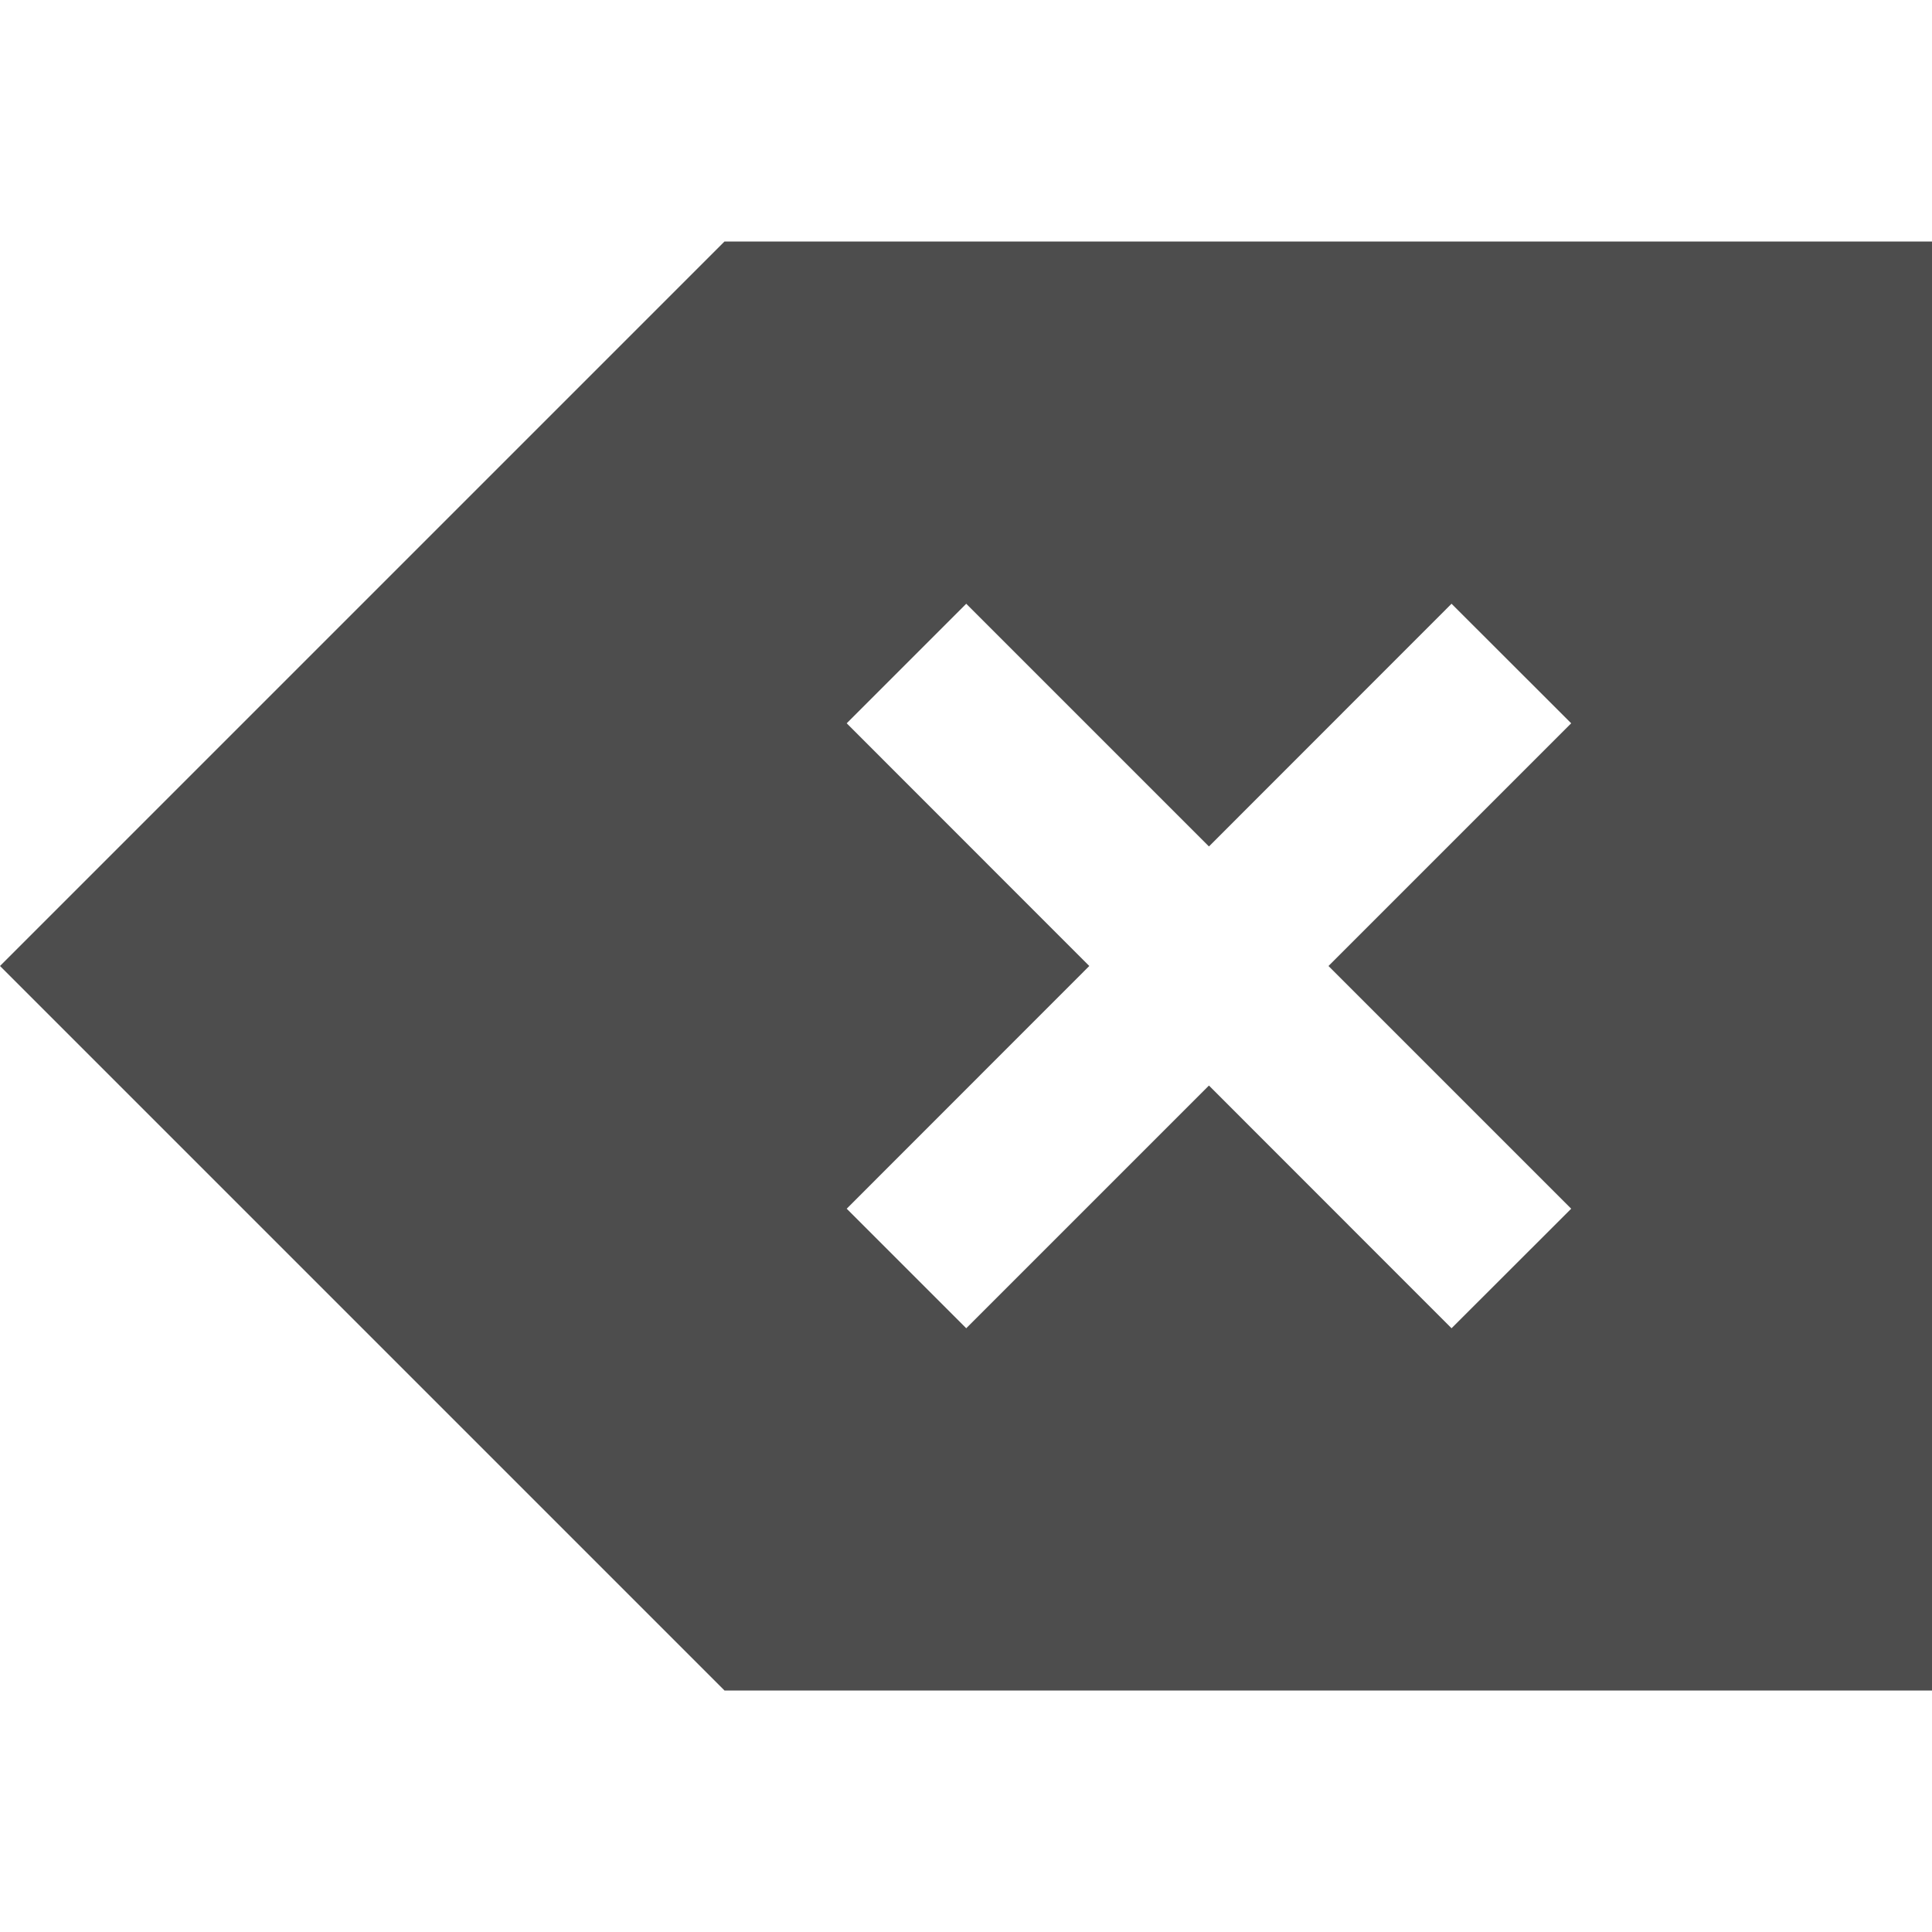
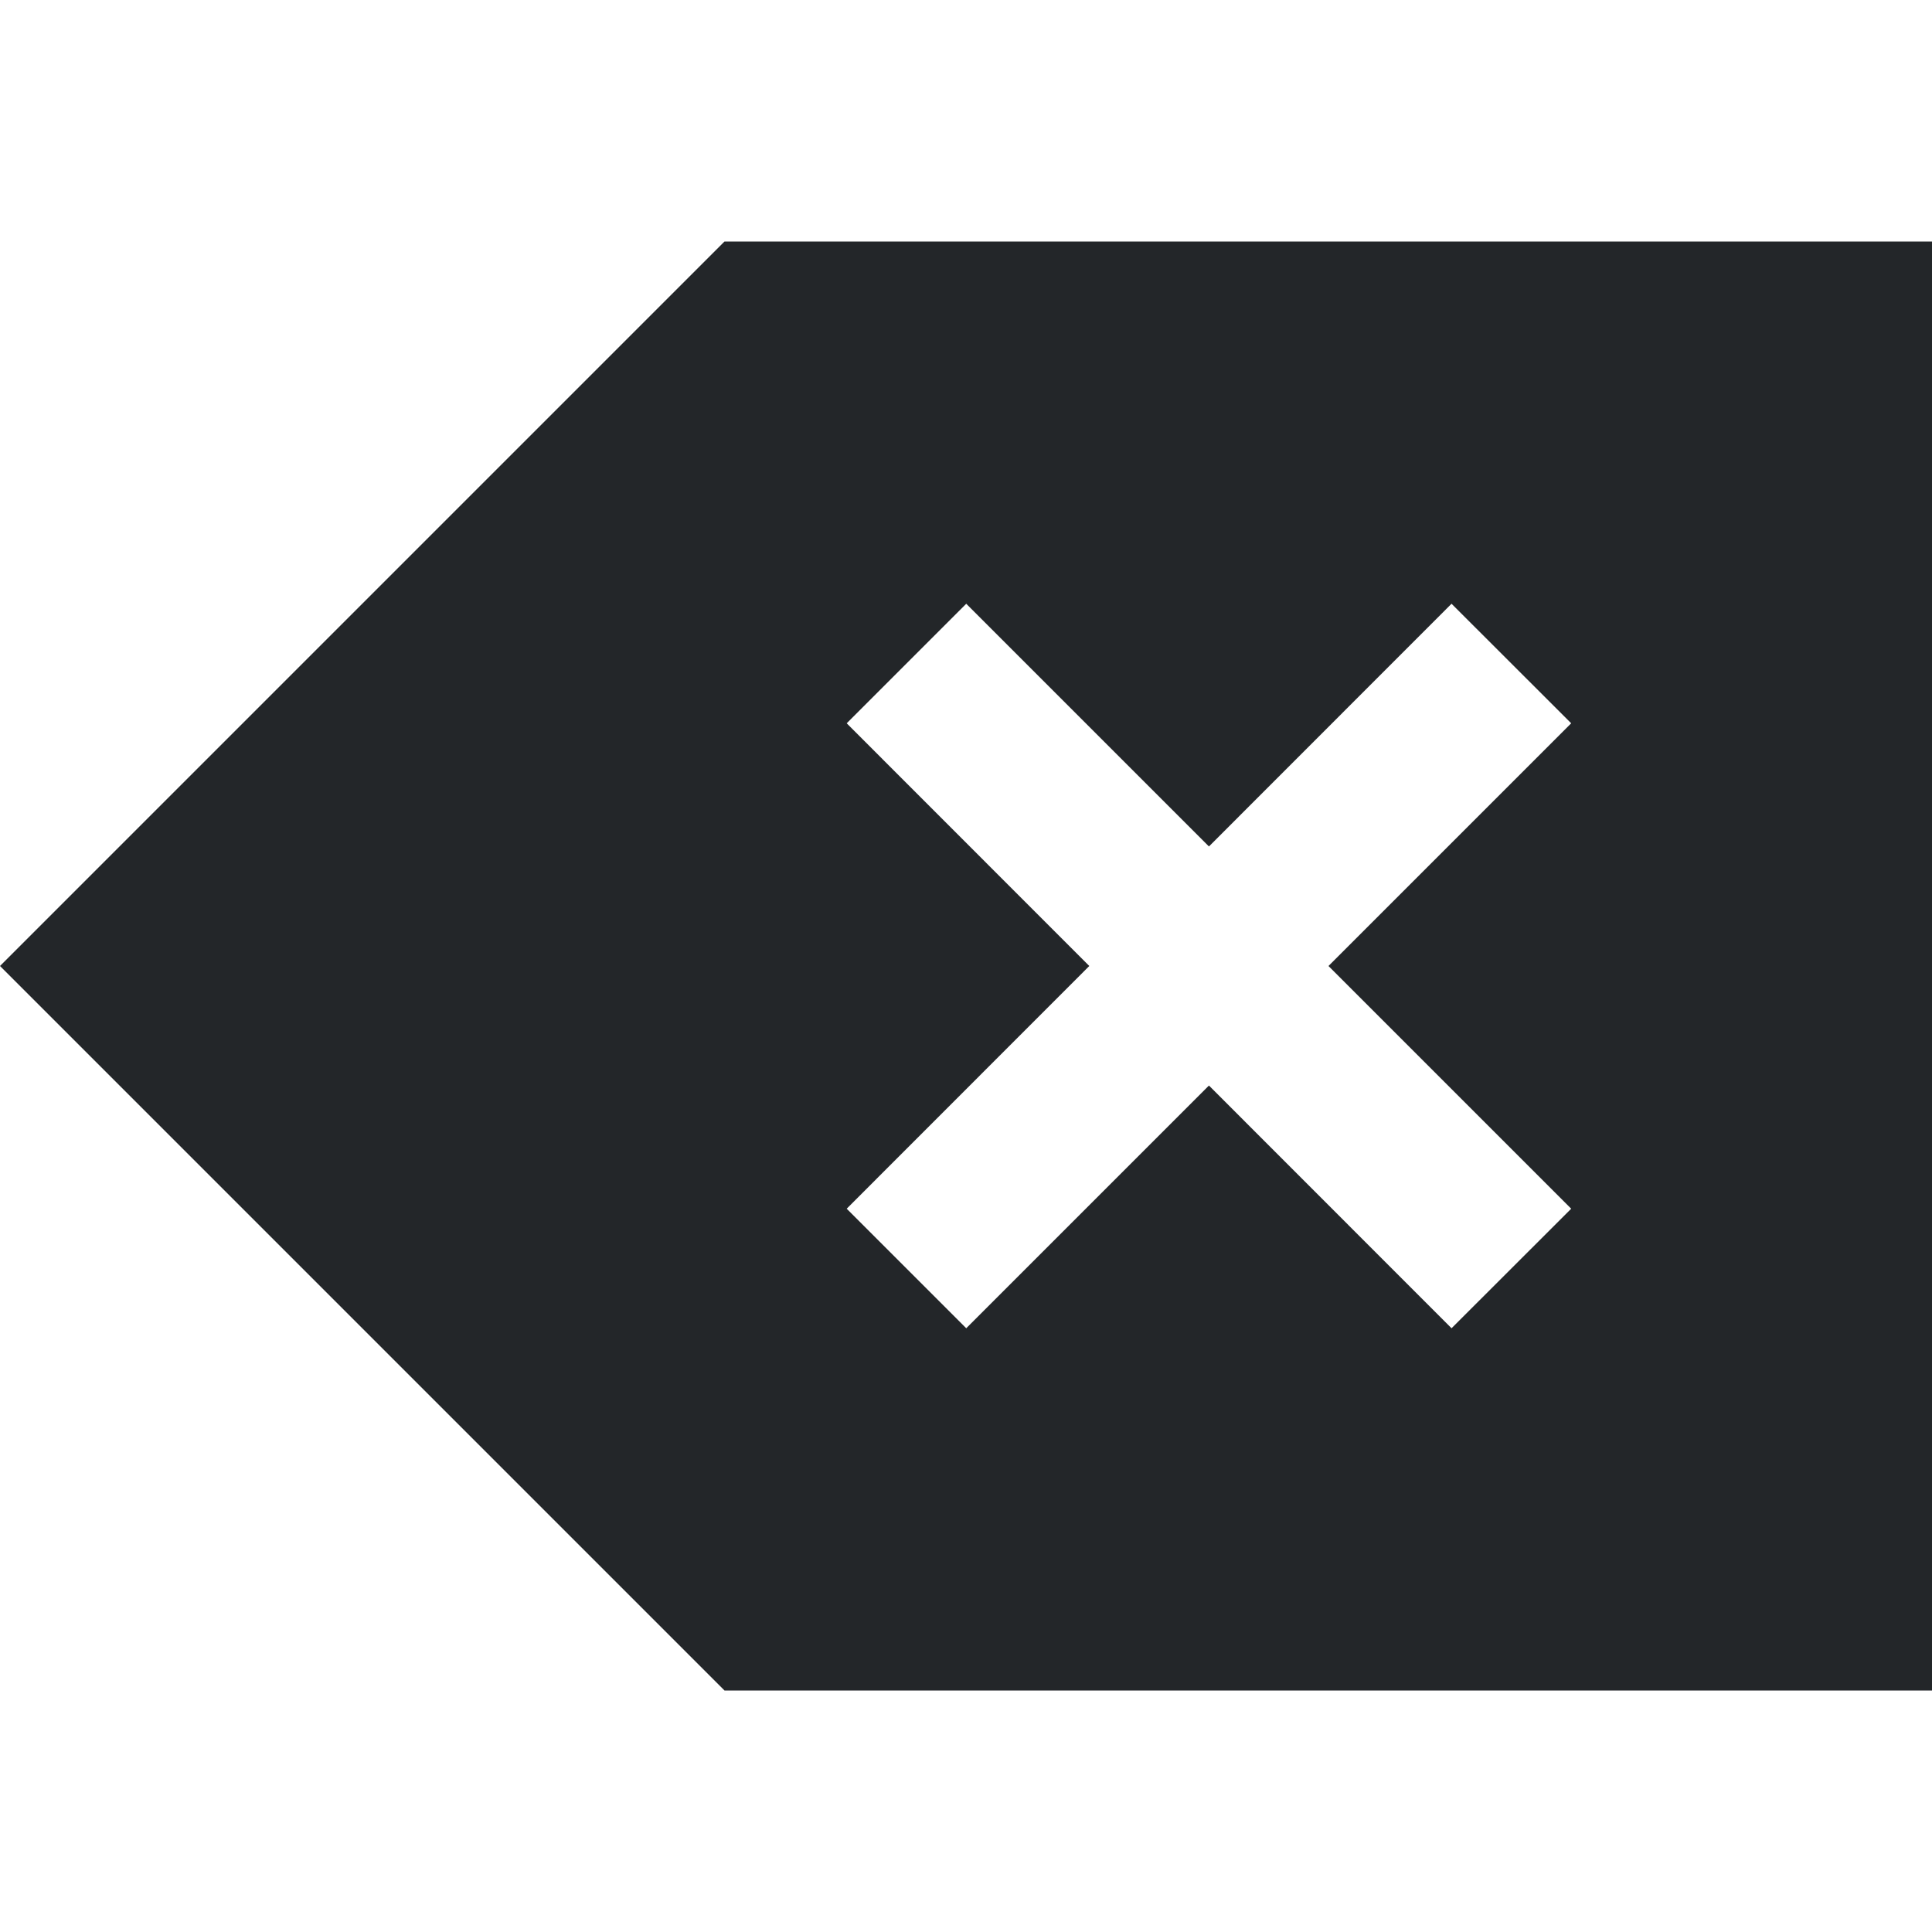
<svg xmlns="http://www.w3.org/2000/svg" viewBox="0 0 16 16">
  <defs id="defs3051">
    <style type="text/css" id="current-color-scheme">
      .ColorScheme-Text {
-         color:#4d4d4d;
+         color:#232629;
      }
      </style>
  </defs>
  <path style="fill:currentColor;fill-opacity:1;stroke:none" d="M 6 2 L 0.707 7.293 L 0 8 L 0.707 8.707 L 6 14 L 15 14 L 16 14 L 16 2 L 15 2 L 6 2 z M 8.002 5 L 10.012 7.01 L 12.021 5 L 13.012 5.99 L 11.002 8 L 13.012 10.01 L 12.021 11 L 10.012 8.99 L 8.002 11 L 7.012 10.01 L 9.021 8 L 7.012 5.99 L 8.002 5 z " class="ColorScheme-Text" />
</svg>
